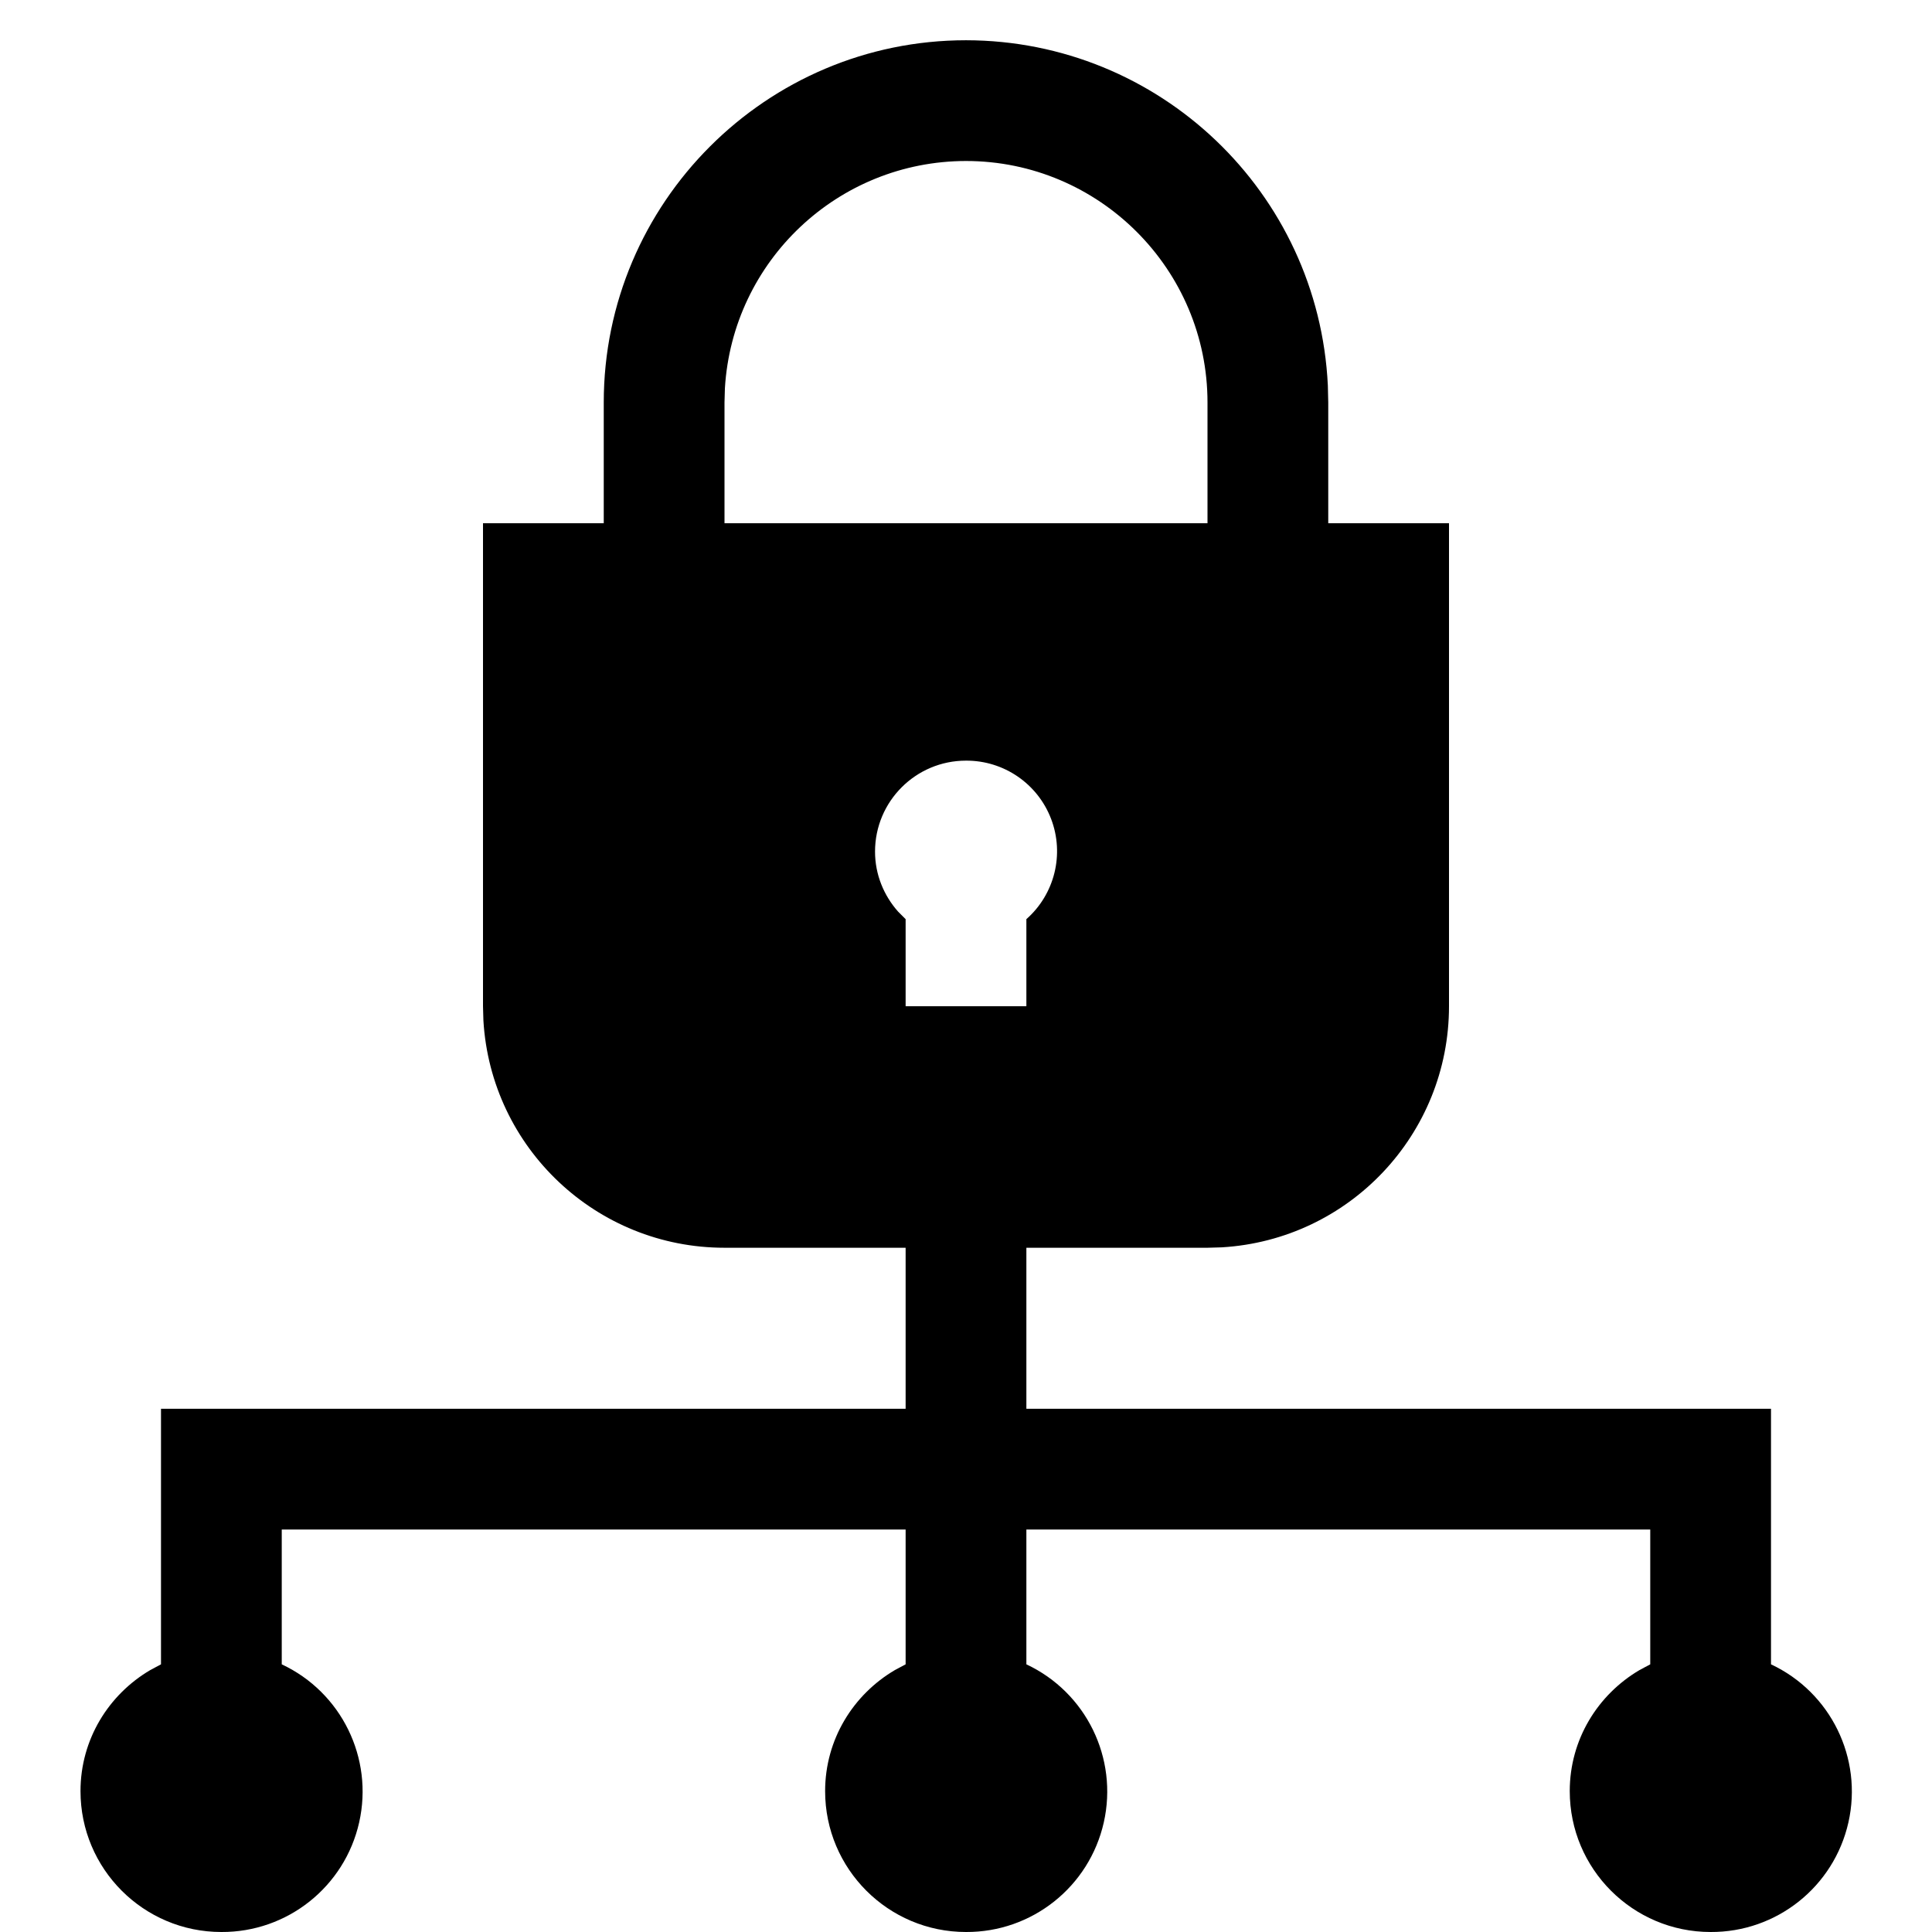
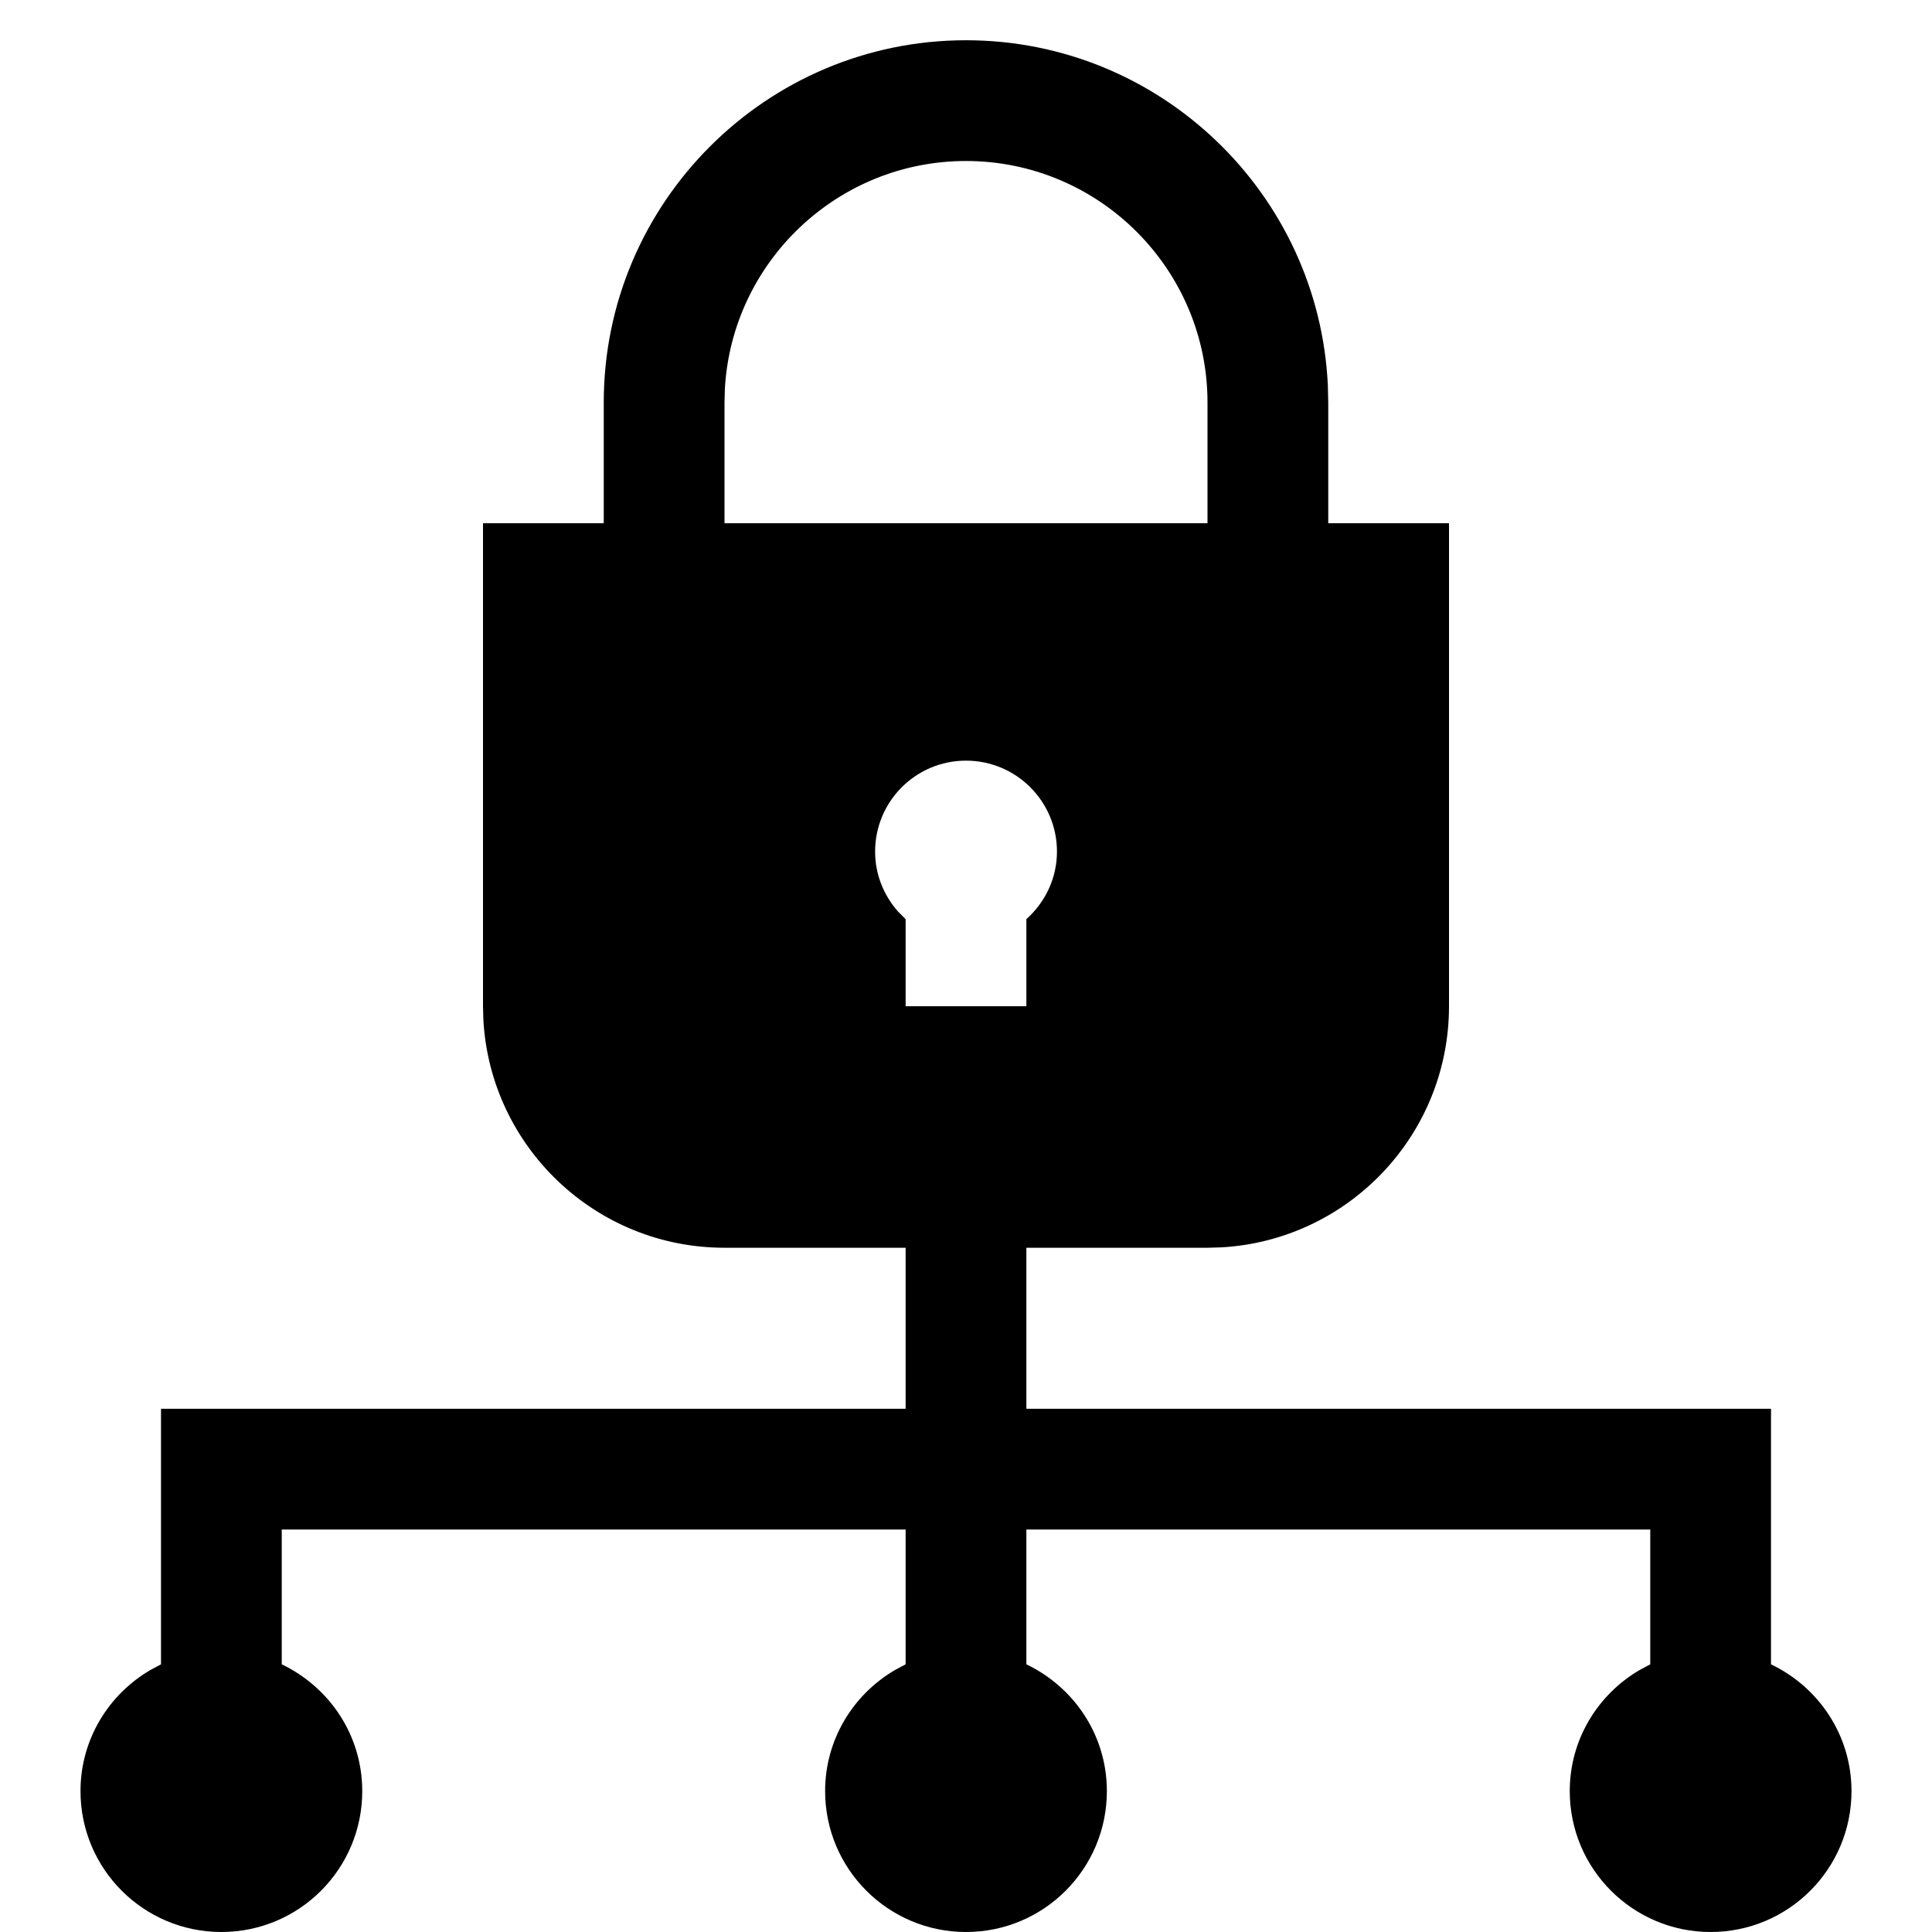
- <svg xmlns="http://www.w3.org/2000/svg" width="24" height="24">
-   <path d="M12 .5a4.505 4.505 0 014.495 4.288L16.5 5v1.5H18v6a3 3 0 01-2.824 2.995L15 15.5h-2.25v2H22v3.175A1.745 1.745 0 0121.25 24a1.75 1.75 0 01-1.75-1.75c0-.643.35-1.2.867-1.504l.133-.071V19h-7.75v1.675A1.745 1.745 0 0112 24a1.75 1.75 0 01-1.75-1.75c0-.643.35-1.2.867-1.504l.133-.071V19H3.5v1.675A1.745 1.745 0 012.75 24 1.75 1.75 0 011 22.25c0-.643.35-1.2.867-1.504L2 20.675V17.5h9.25v-2H9a3 3 0 01-2.995-2.824L6 12.5v-6h1.5V5C7.5 2.518 9.52.5 12 .5zm0 8.949a1.13 1.13 0 00-1.13 1.13c0 .286.11.546.286.745l.094.094V12.5h1.5v-1.082A1.125 1.125 0 0012 9.449zM12 2a3.003 3.003 0 00-2.995 2.824L9 5v1.5h6V5c0-1.655-1.346-3-3-3z" fill="#000" fill-rule="evenodd" />
+ <svg xmlns="http://www.w3.org/2000/svg" width="24px" height="24px" viewBox="0 0 24 24" version="1.1">
+   <g id="icon/home/network-secure/selected" stroke="none" stroke-width="1" fill="none" fill-rule="evenodd">
+     <path d="M12,0.5 C14.41,0.5 16.384,2.404 16.495,4.788 L16.5,5 L16.5,6.5 L18,6.5 L18,12.5 C18,14.098 16.751,15.404 15.176,15.495 L15,15.5 L12.75,15.5 L12.75,17.5 L22,17.5 L22,20.675 C22.59,20.957 23,21.553 23,22.25 C23,23.217 22.217,24 21.25,24 C20.284,24 19.5,23.217 19.5,22.25 C19.5,21.607 19.85,21.049 20.367,20.746 L20.5,20.675 L20.5,19 L12.75,19 L12.75,20.675 C13.34,20.957 13.75,21.553 13.75,22.25 C13.75,23.217 12.967,24 12,24 C11.034,24 10.25,23.217 10.25,22.25 C10.25,21.607 10.6,21.049 11.117,20.746 L11.25,20.675 L11.25,19 L3.5,19 L3.5,20.675 C4.09,20.957 4.5,21.553 4.5,22.25 C4.5,23.217 3.717,24 2.75,24 C1.784,24 1,23.217 1,22.25 C1,21.607 1.35,21.049 1.867,20.746 L2,20.675 L2,17.5 L11.25,17.5 L11.25,15.5 L9,15.5 C7.403,15.5 6.096,14.251 6.005,12.676 L6,12.5 L6,6.5 L7.5,6.5 L7.5,5 C7.5,2.518 9.52,0.5 12,0.5 Z M12,9.449 C11.376,9.449 10.871,9.955 10.871,10.579 C10.871,10.865 10.98,11.125 11.156,11.324 L11.25,11.418 L11.25,12.5 L12.75,12.5 L12.75,11.418 C12.981,11.211 13.13,10.913 13.13,10.579 C13.13,9.955 12.624,9.449 12,9.449 Z M12,2 C10.405,2 9.096,3.251 9.005,4.824 L9,5 L9,6.5 L15,6.5 L15,5 C15,3.345 13.654,2 12,2 Z" id="Icon" fill="#000000" />
+   </g>
</svg>
